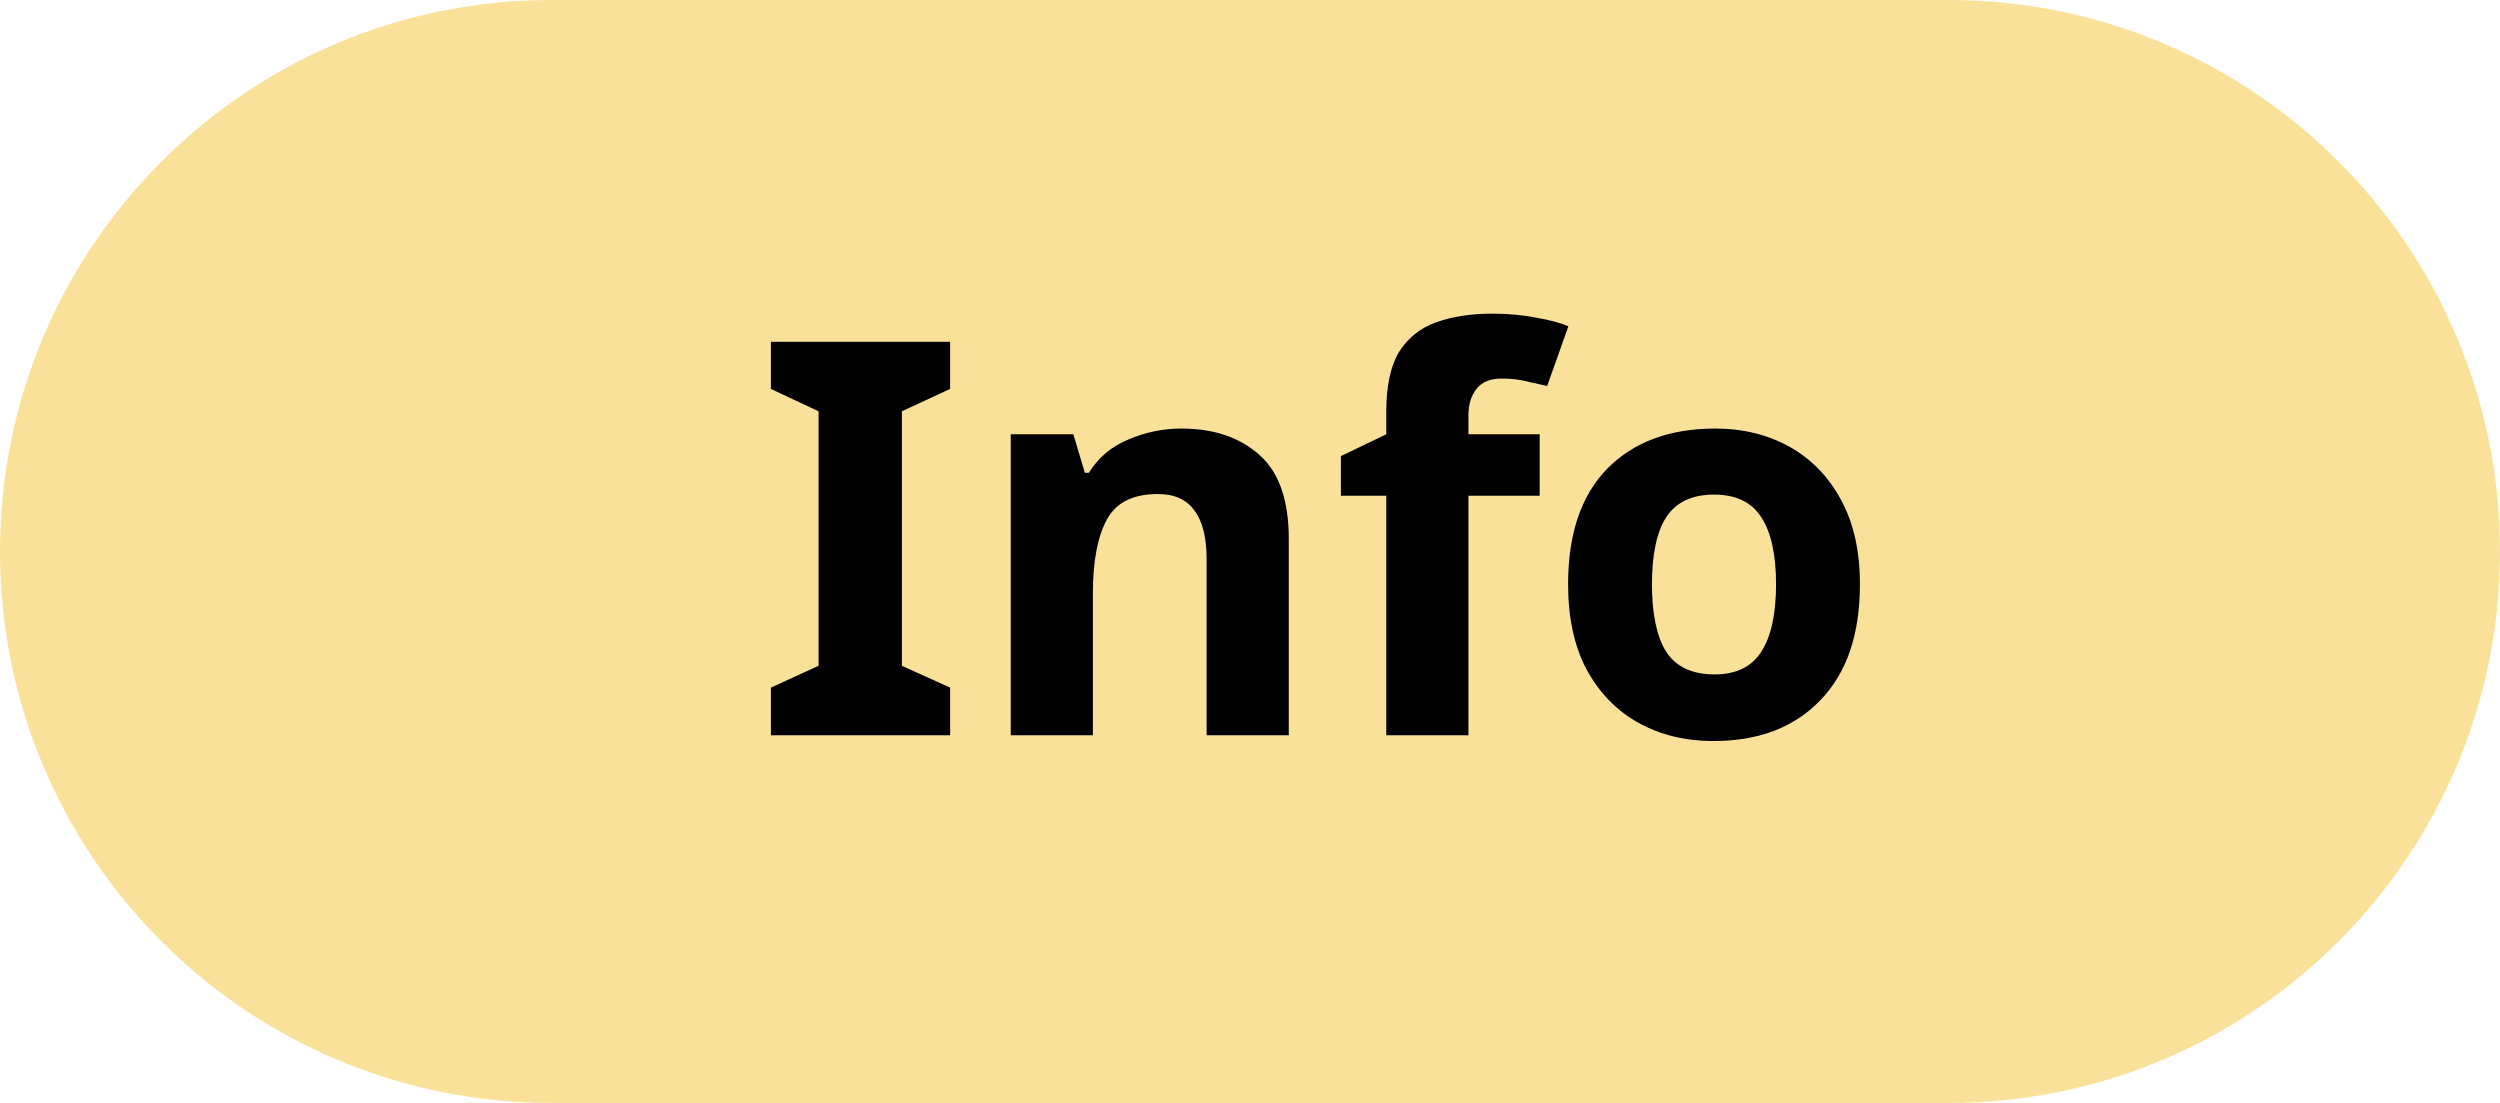
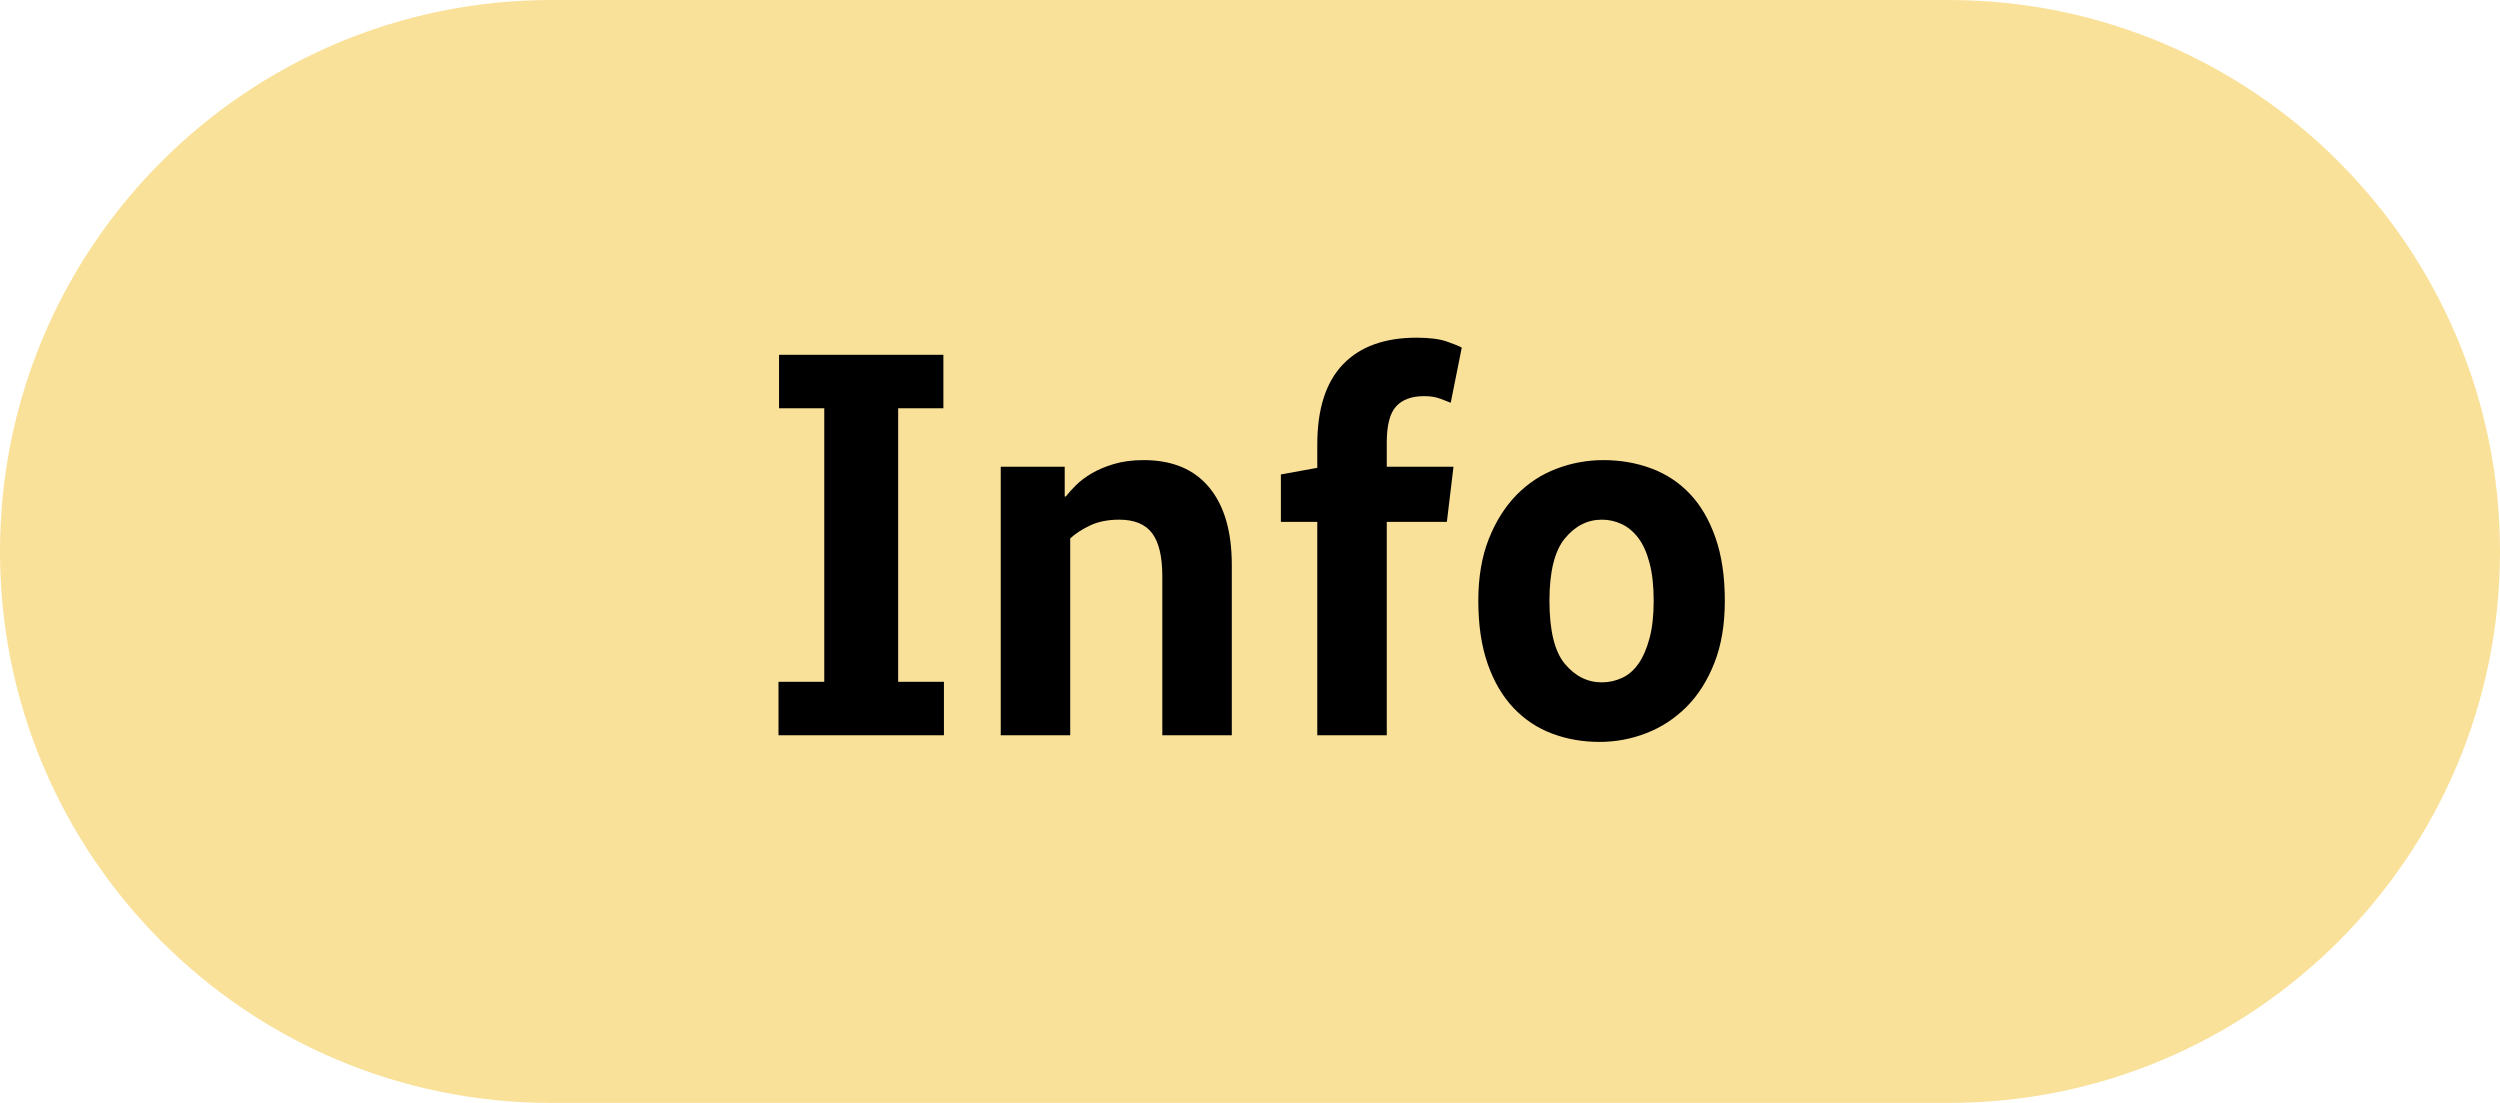
<svg xmlns="http://www.w3.org/2000/svg" width="68px" height="30px" viewBox="0 0 68 30" version="1.1">
  <g id="info" stroke="none" stroke-width="1" fill="none" fill-rule="evenodd">
    <g id="Group-3">
      <rect id="Rectangle" fill="#FAE199" x="0" y="0" width="68" height="30" rx="15" />
-       <text id="Info" font-family="BundesSansWeb-Bold, BundesSans Web" font-size="15" font-weight="bold" fill="#000000">
-         <tspan x="20.485" y="20">Info</tspan>
-       </text>
+       <path d="M25.675,20 L25.675,18.545 L24.43,18.545 L24.43,11.105 L25.66,11.105 L25.66,9.65 L21.19,9.65 L21.19,11.105 L22.42,11.105 L22.42,18.545 L21.175,18.545 L21.175,20 L25.675,20 Z M29.11,20 L29.11,14.645 C29.25,14.515 29.43,14.398 29.65,14.293 C29.87,14.188 30.135,14.135 30.445,14.135 C30.855,14.135 31.152,14.258 31.337,14.502 C31.523,14.748 31.615,15.14 31.615,15.68 L31.615,15.68 L31.615,20 L33.505,20 L33.505,15.365 C33.505,14.455 33.3,13.752 32.89,13.258 C32.48,12.762 31.885,12.515 31.105,12.515 C30.805,12.515 30.538,12.55 30.302,12.62 C30.067,12.69 29.865,12.775 29.695,12.875 C29.525,12.975 29.383,13.082 29.267,13.197 C29.152,13.312 29.06,13.415 28.99,13.505 L28.99,13.505 L28.96,13.505 L28.96,12.695 L27.22,12.695 L27.22,20 L29.11,20 Z M37.72,20 L37.72,14.195 L39.355,14.195 L39.535,12.695 L37.72,12.695 L37.72,12.035 C37.72,11.565 37.805,11.238 37.975,11.053 C38.145,10.867 38.4,10.775 38.74,10.775 C38.91,10.775 39.06,10.8 39.19,10.85 C39.32,10.9 39.41,10.935 39.46,10.955 L39.46,10.955 L39.76,9.455 C39.69,9.415 39.555,9.36 39.355,9.29 C39.155,9.22 38.88,9.185 38.53,9.185 C37.66,9.185 36.992,9.428 36.528,9.912 C36.062,10.398 35.83,11.125 35.83,12.095 L35.83,12.095 L35.83,12.725 L34.84,12.905 L34.84,14.195 L35.83,14.195 L35.83,20 L37.72,20 Z M43.51,20.18 C43.95,20.18 44.375,20.1 44.785,19.94 C45.195,19.78 45.557,19.543 45.873,19.227 C46.188,18.913 46.44,18.515 46.63,18.035 C46.82,17.555 46.915,16.99 46.915,16.34 C46.915,15.68 46.83,15.107 46.66,14.623 C46.49,14.137 46.258,13.74 45.962,13.43 C45.667,13.12 45.318,12.89 44.913,12.74 C44.508,12.59 44.075,12.515 43.615,12.515 C43.175,12.515 42.75,12.592 42.34,12.748 C41.93,12.902 41.568,13.14 41.252,13.46 C40.938,13.78 40.685,14.18 40.495,14.66 C40.305,15.14 40.21,15.7 40.21,16.34 C40.21,17 40.295,17.573 40.465,18.058 C40.635,18.543 40.87,18.942 41.17,19.258 C41.47,19.573 41.82,19.805 42.22,19.955 C42.62,20.105 43.05,20.18 43.51,20.18 Z M43.57,18.56 C43.18,18.56 42.845,18.392 42.565,18.058 C42.285,17.723 42.145,17.15 42.145,16.34 C42.145,15.55 42.285,14.985 42.565,14.645 C42.845,14.305 43.18,14.135 43.57,14.135 C43.76,14.135 43.94,14.175 44.11,14.255 C44.28,14.335 44.43,14.46 44.56,14.63 C44.69,14.8 44.792,15.027 44.867,15.312 C44.943,15.598 44.98,15.94 44.98,16.34 C44.98,16.74 44.943,17.08 44.867,17.36 C44.792,17.64 44.693,17.87 44.568,18.05 C44.443,18.23 44.292,18.36 44.117,18.44 C43.943,18.52 43.76,18.56 43.57,18.56 Z" id="Info" fill="#000000" fill-rule="nonzero" />
    </g>
  </g>
</svg>
